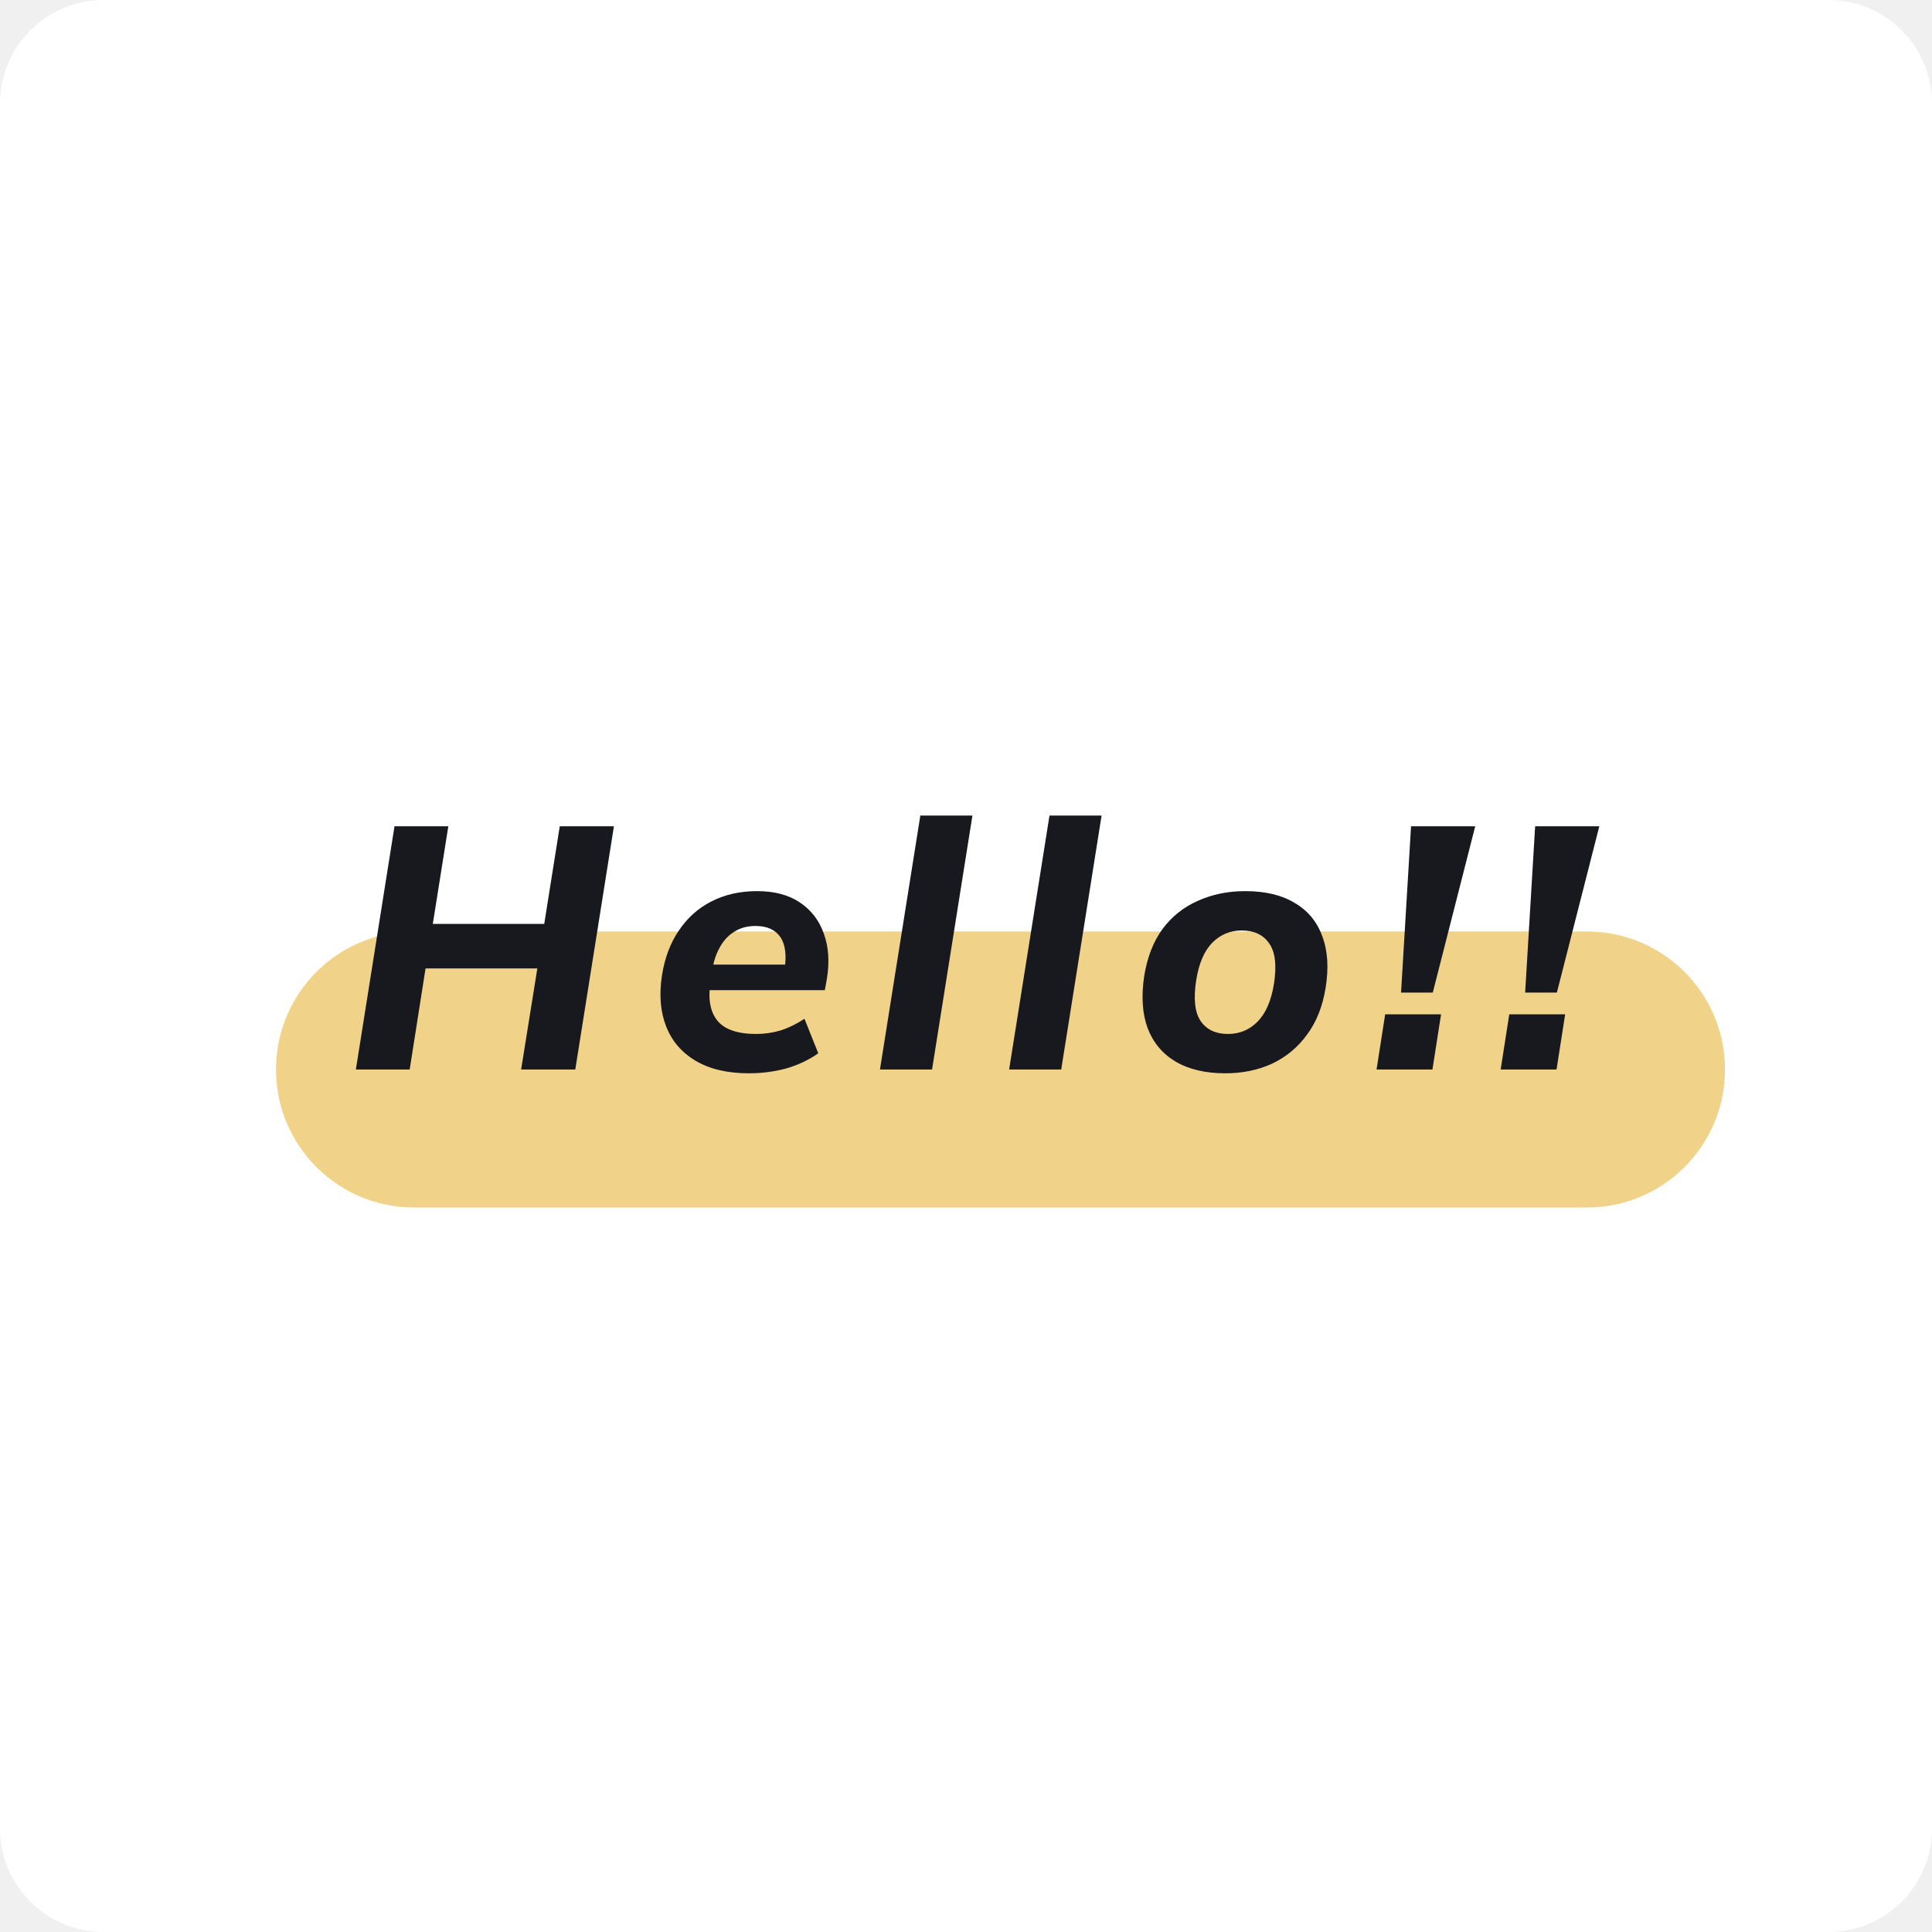
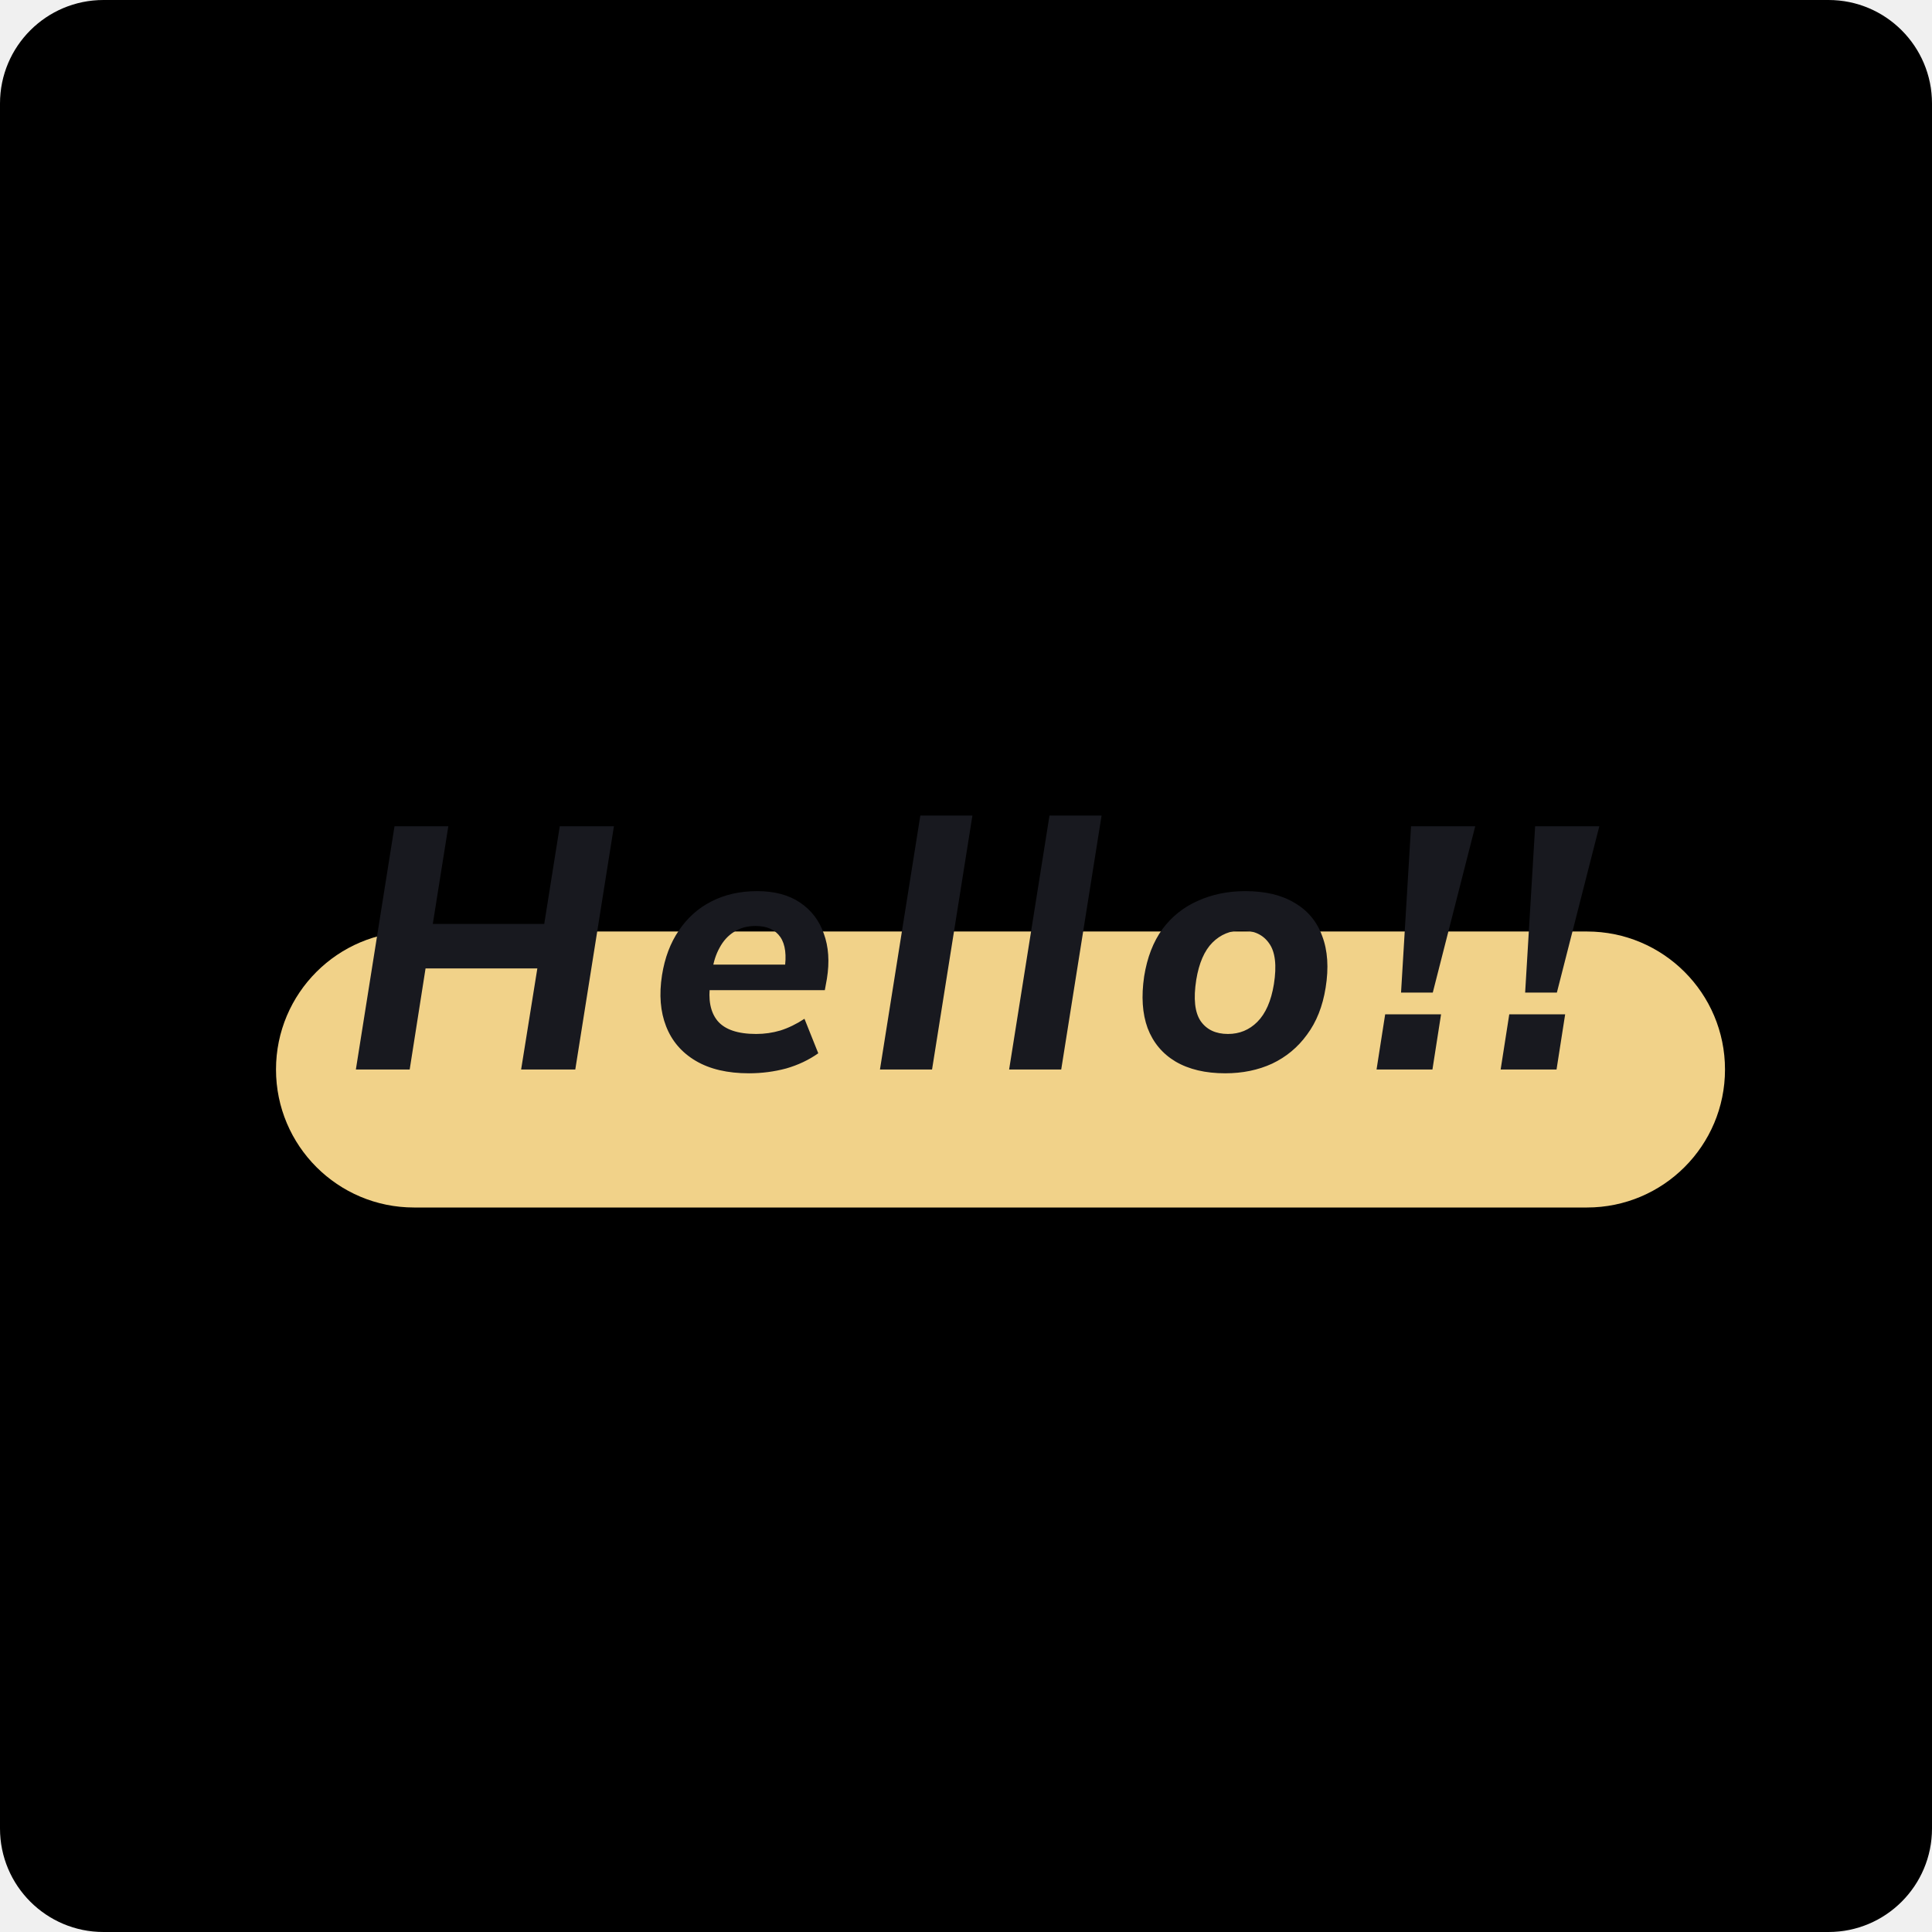
<svg xmlns="http://www.w3.org/2000/svg" width="56" height="56" viewBox="0 0 56 56" fill="none">
-   <rect width="56" height="56" rx="3" fill="white" />
+   <rect width="56" height="56" rx="3" fill="currentColor" />
  <path d="M8 31C8 28.791 9.791 27 12 27H46C48.209 27 50 28.791 50 31C50 33.209 48.209 35 46 35H12C9.791 35 8 33.209 8 31Z" fill="#F1D289" />
  <path d="M10.315 31L11.435 23.95H12.995L12.545 26.78H15.775L16.225 23.95H17.795L16.675 31H15.105L15.575 28.07H12.335L11.875 31H10.315ZM21.708 31.11C21.088 31.11 20.575 30.99 20.168 30.75C19.761 30.51 19.475 30.177 19.308 29.75C19.141 29.323 19.101 28.83 19.188 28.27C19.268 27.763 19.431 27.33 19.678 26.97C19.925 26.603 20.238 26.323 20.618 26.13C21.005 25.93 21.448 25.83 21.948 25.83C22.448 25.83 22.861 25.94 23.188 26.16C23.515 26.38 23.745 26.68 23.878 27.06C24.018 27.44 24.048 27.877 23.968 28.37L23.908 28.7H20.368L20.478 27.96H22.938L22.738 28.12C22.805 27.693 22.765 27.373 22.618 27.16C22.471 26.947 22.231 26.84 21.898 26.84C21.658 26.84 21.451 26.897 21.278 27.01C21.105 27.117 20.965 27.27 20.858 27.47C20.751 27.663 20.681 27.88 20.648 28.12L20.588 28.51C20.521 28.977 20.591 29.337 20.798 29.59C21.011 29.843 21.385 29.97 21.918 29.97C22.158 29.97 22.391 29.937 22.618 29.87C22.851 29.797 23.085 29.683 23.318 29.53L23.718 30.53C23.445 30.723 23.135 30.87 22.788 30.97C22.441 31.063 22.081 31.11 21.708 31.11ZM25.506 31L26.676 23.64H28.186L27.016 31H25.506ZM29.25 31L30.42 23.64H31.93L30.76 31H29.25ZM35.514 31.11C34.941 31.11 34.461 30.997 34.074 30.77C33.694 30.543 33.424 30.22 33.264 29.8C33.111 29.38 33.078 28.88 33.164 28.3C33.251 27.753 33.428 27.297 33.694 26.93C33.968 26.563 34.311 26.29 34.724 26.11C35.138 25.923 35.594 25.83 36.094 25.83C36.674 25.83 37.151 25.943 37.524 26.17C37.904 26.39 38.171 26.71 38.324 27.13C38.484 27.55 38.518 28.05 38.424 28.63C38.338 29.17 38.158 29.623 37.884 29.99C37.618 30.357 37.281 30.637 36.874 30.83C36.468 31.017 36.014 31.11 35.514 31.11ZM35.594 29.97C35.928 29.97 36.211 29.853 36.444 29.62C36.684 29.38 36.844 29.017 36.924 28.53C37.011 27.983 36.964 27.587 36.784 27.34C36.611 27.093 36.348 26.97 35.994 26.97C35.661 26.97 35.378 27.087 35.144 27.32C34.911 27.553 34.754 27.913 34.674 28.4C34.588 28.947 34.631 29.347 34.804 29.6C34.978 29.847 35.241 29.97 35.594 29.97ZM40.61 28.77L40.9 23.95H42.76L41.53 28.77H40.61ZM39.9 31L40.15 29.4H41.77L41.52 31H39.9ZM44.207 28.77L44.497 23.95H46.357L45.127 28.77H44.207ZM43.497 31L43.747 29.4H45.367L45.117 31H43.497Z" fill="#18191F" />
</svg>
